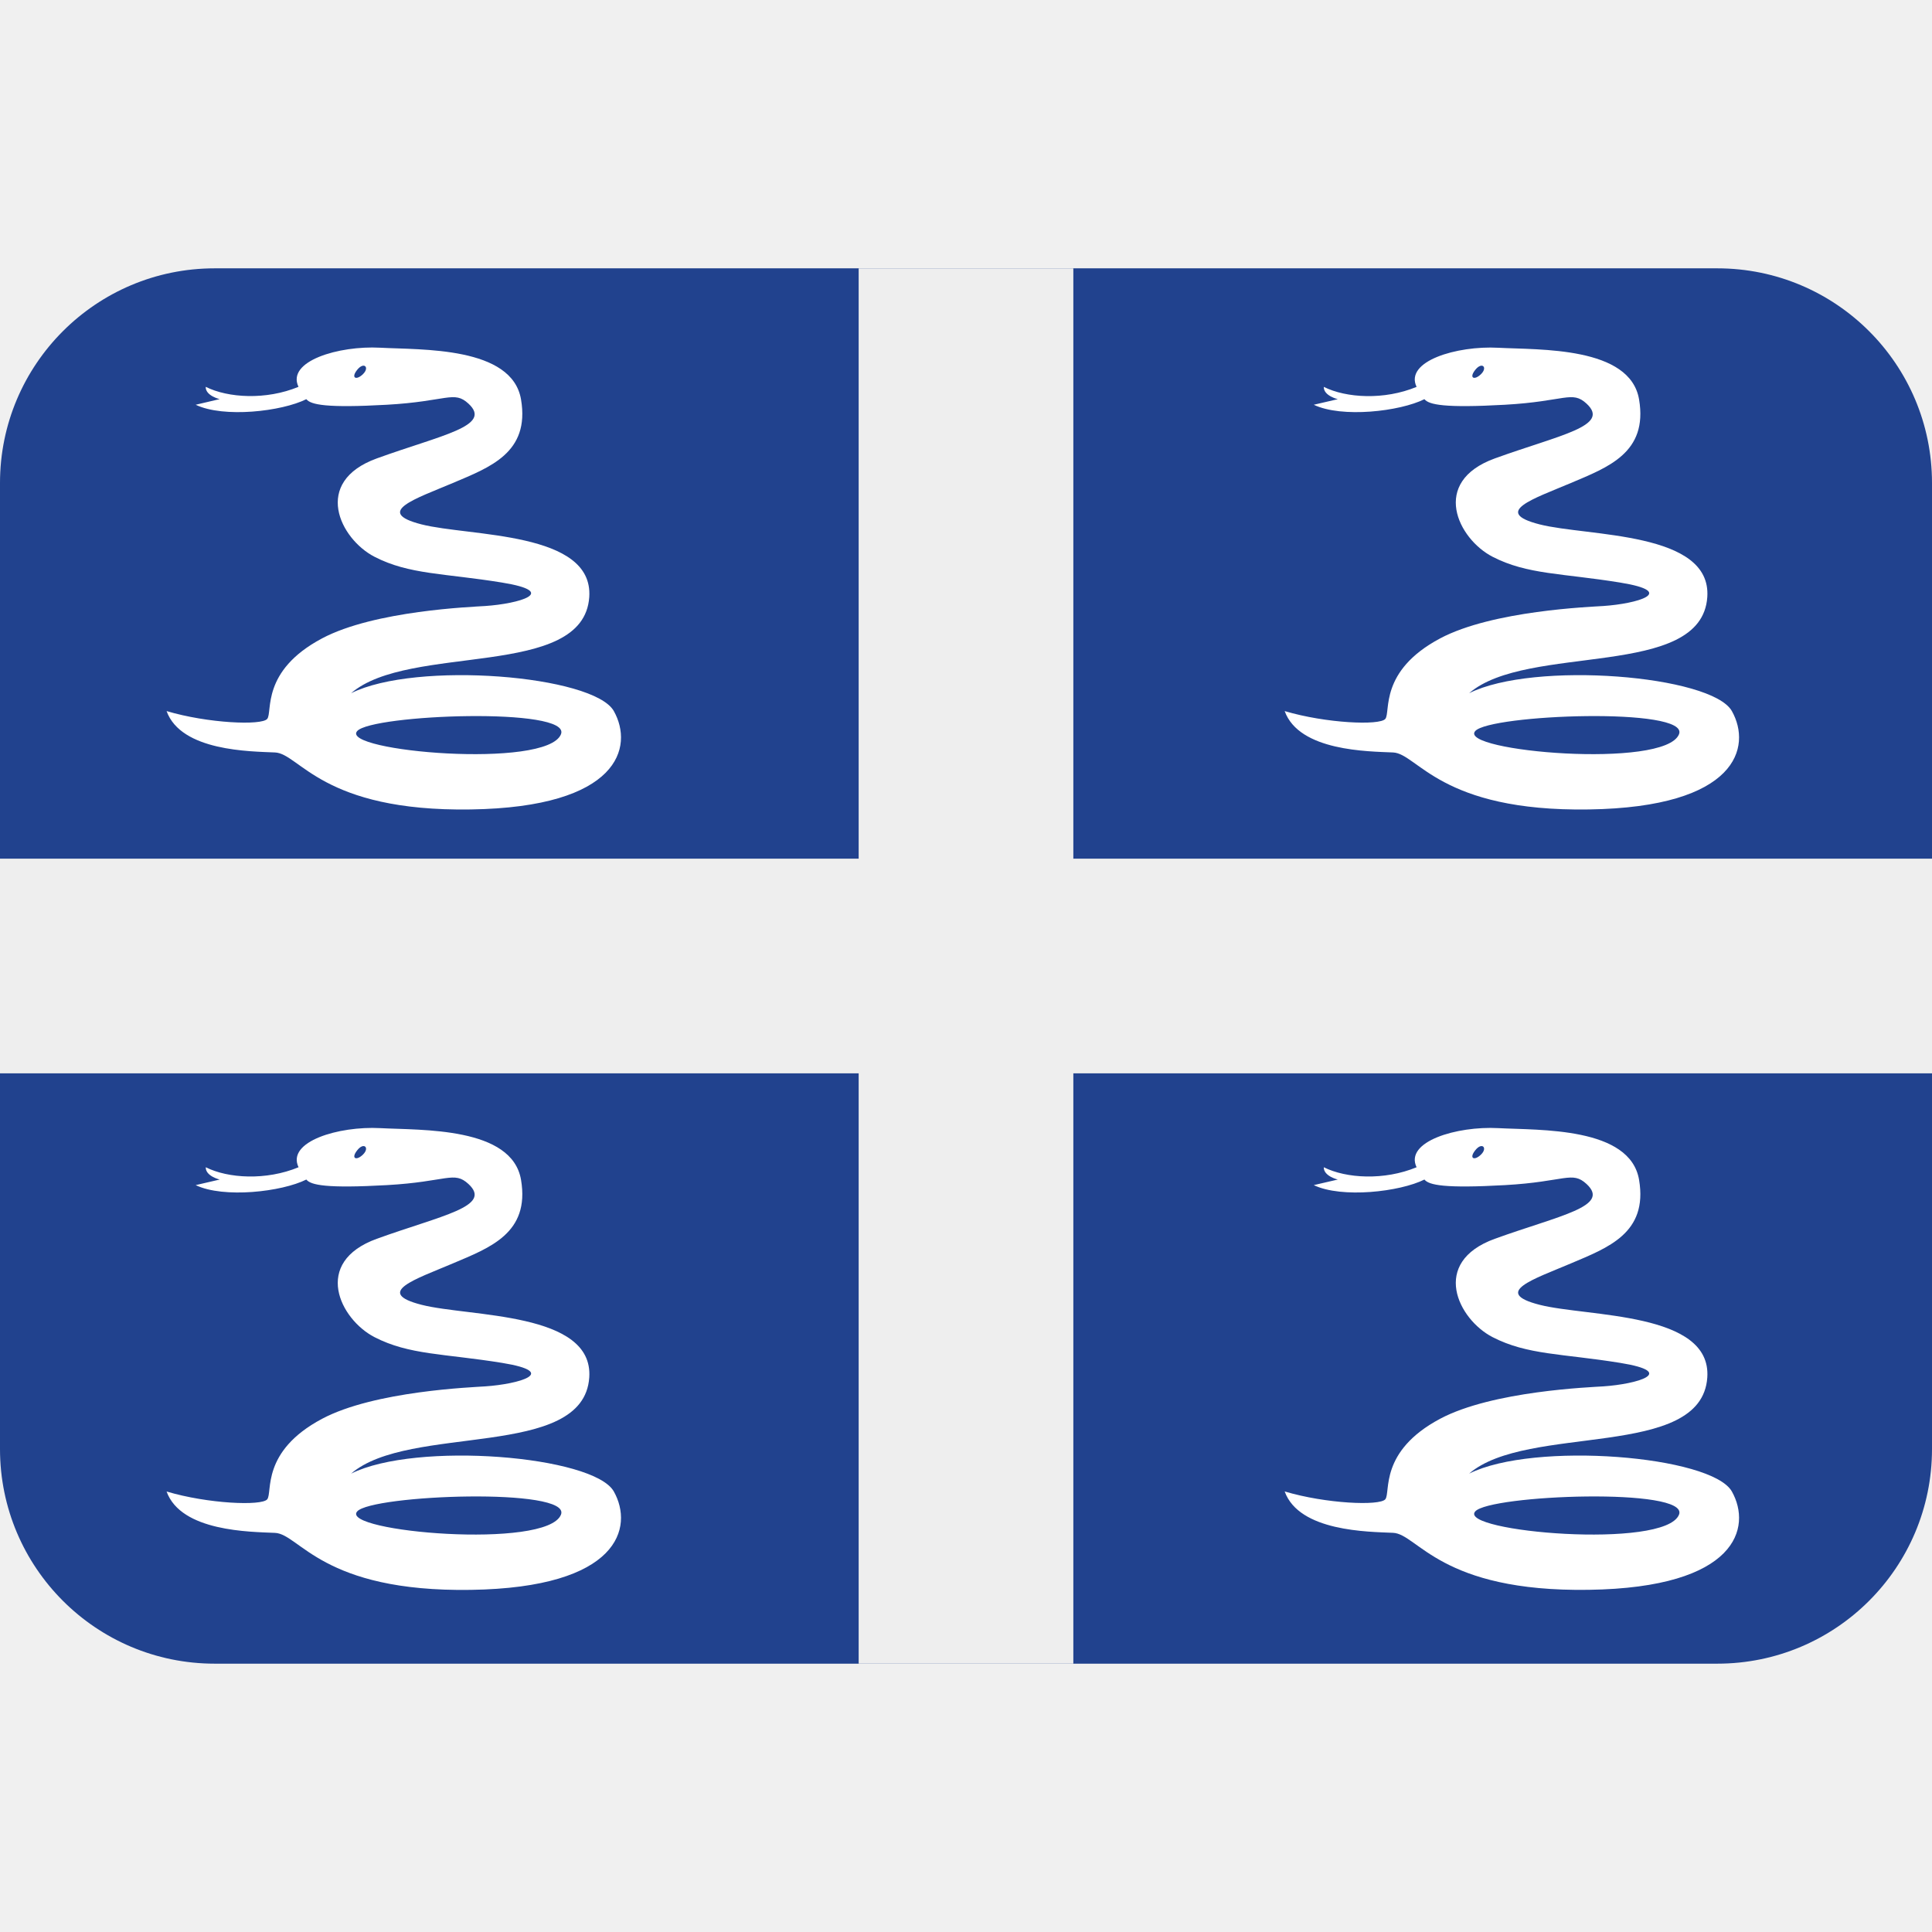
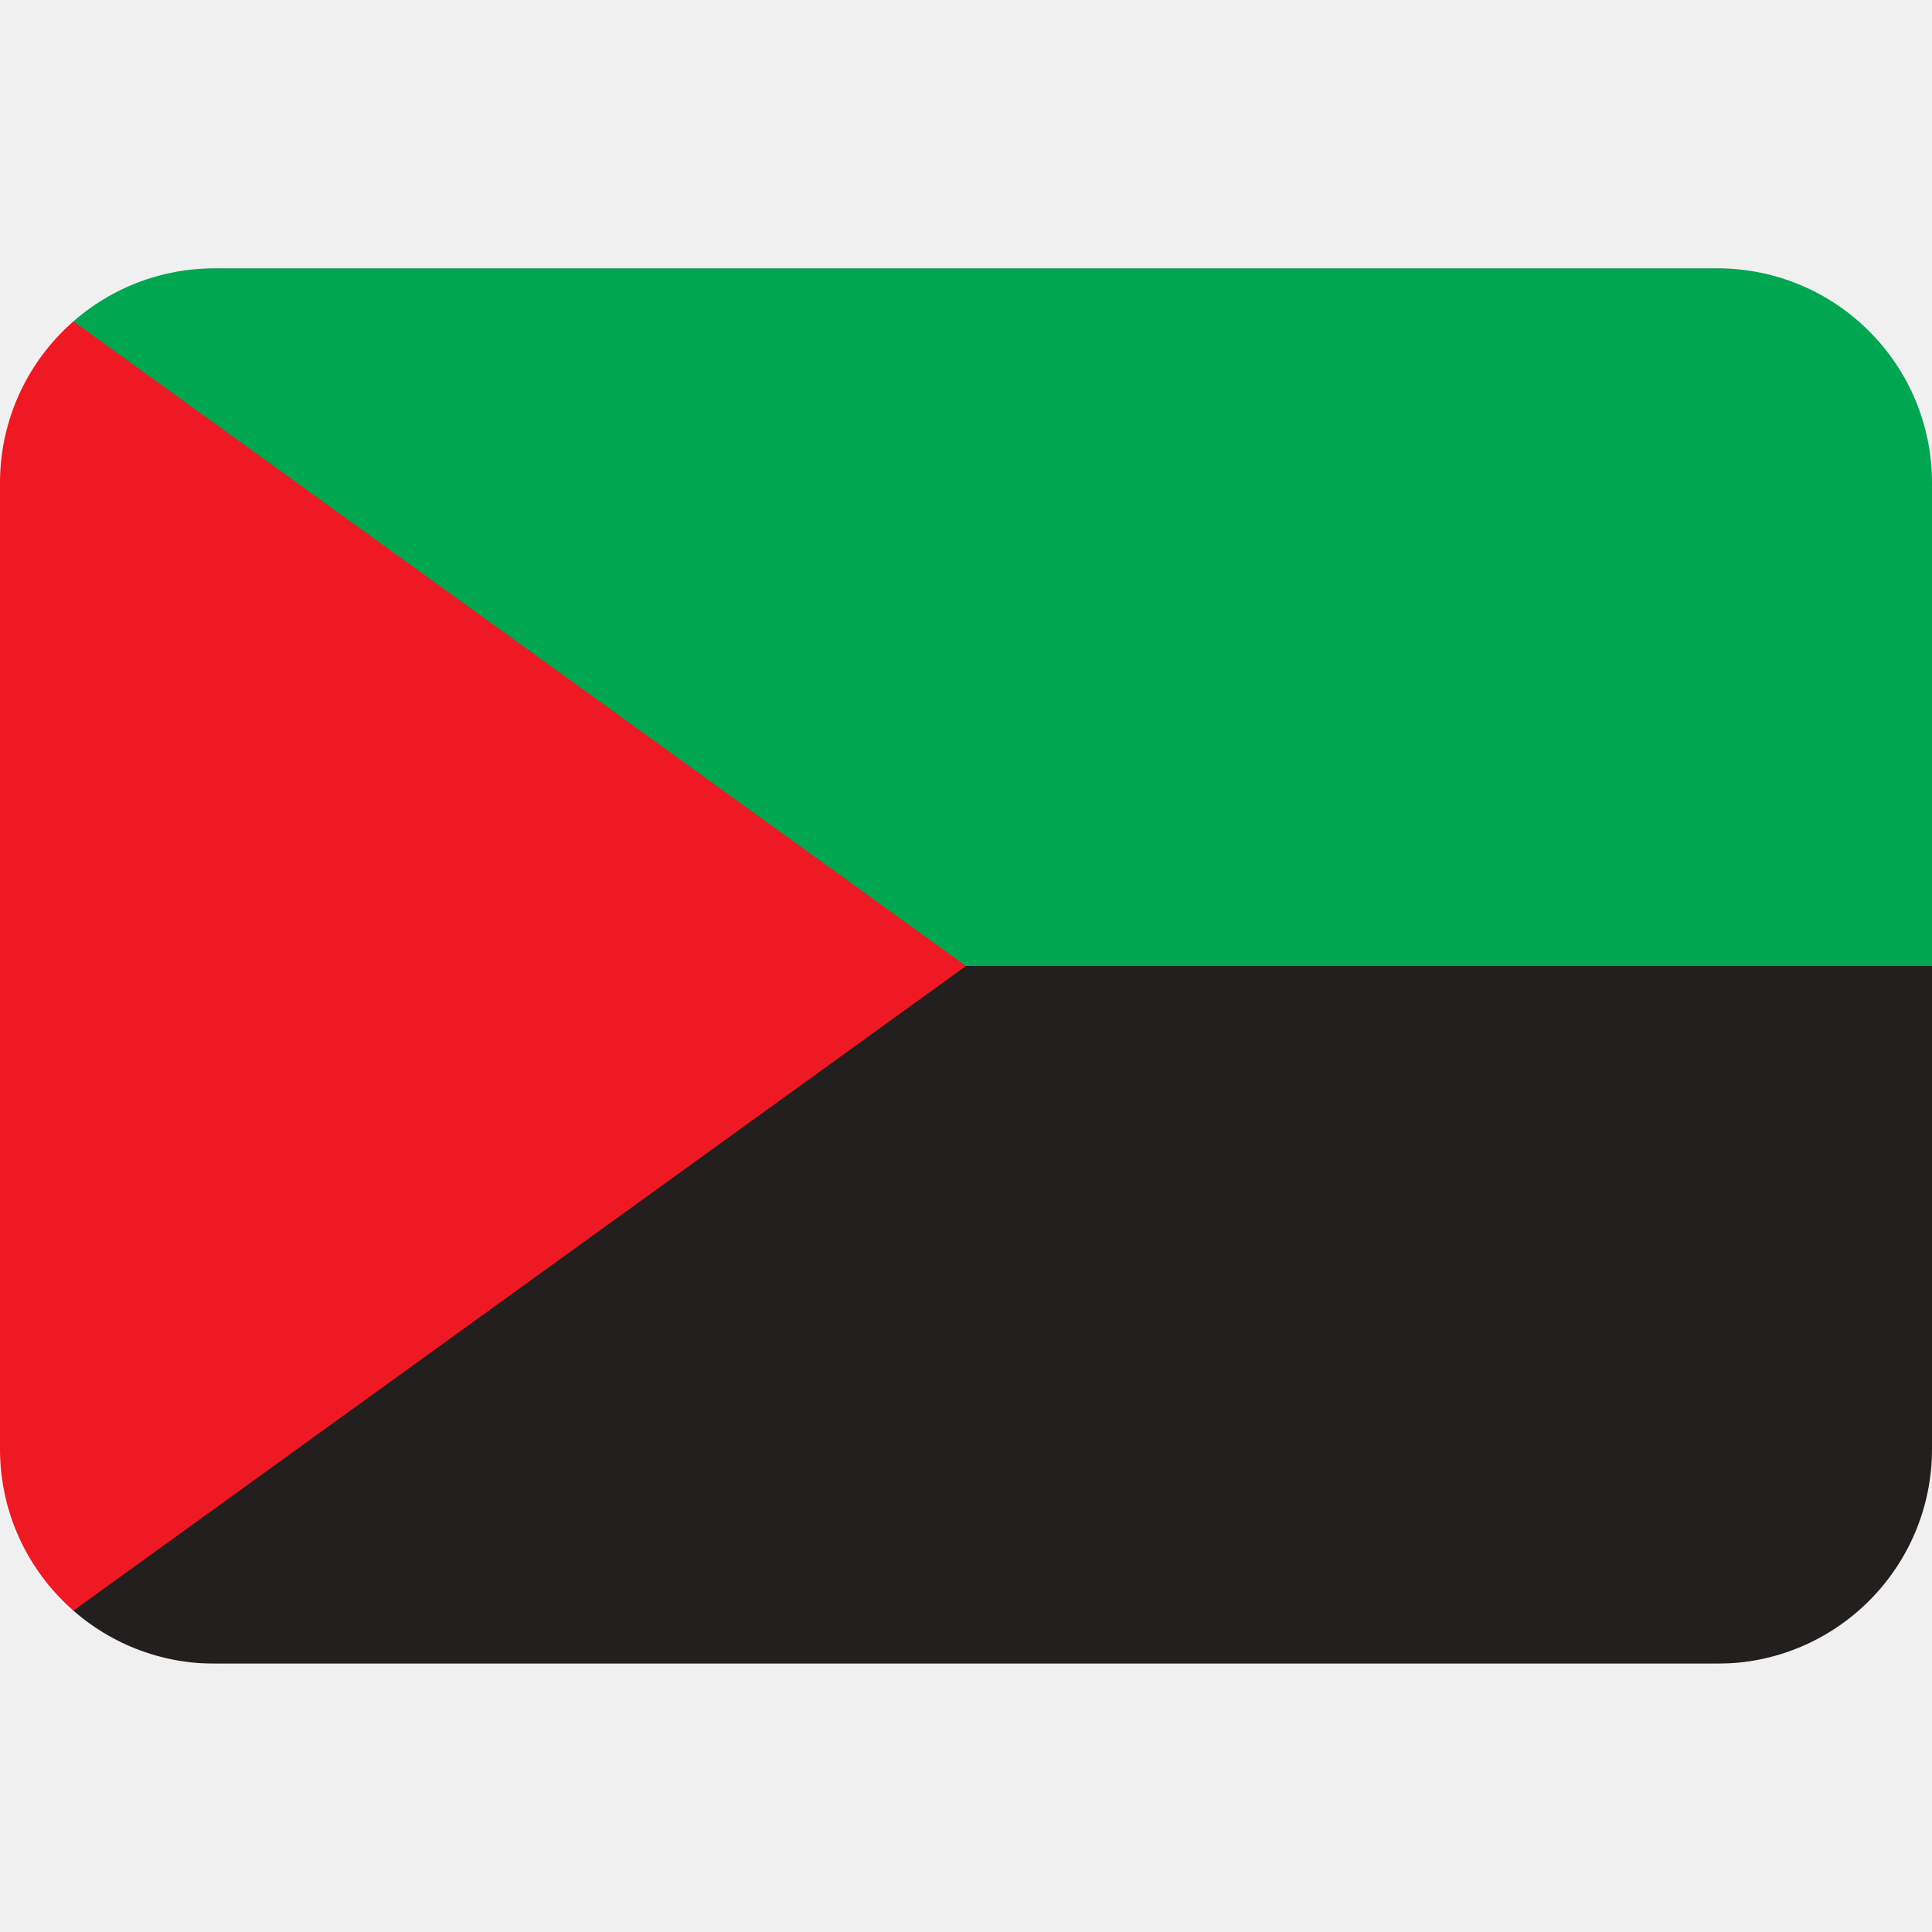
- <svg xmlns="http://www.w3.org/2000/svg" viewBox="0 0 36 36">
-   <path fill="#21428E" d="M36 27c0 2.209-1.791 4-4 4H4c-2.209 0-4-1.791-4-4V9c0-2.209 1.791-4 4-4h28c2.209 0 4 1.791 4 4v18z" />
-   <path fill="#EEE" d="M16 5h4v26h-4z" />
-   <path fill="#EEE" d="M0 16h36v4H0z" />
-   <path fill="#FFF" d="M11.438 13.25c-.375-.667-3.688-.938-4.896-.333 1.084-.938 4.333-.25 4.438-1.792.082-1.228-2.23-1.125-3.126-1.354-.895-.229-.104-.479.584-.771s1.438-.562 1.271-1.555c-.167-.993-1.855-.924-2.626-.966-.771-.041-1.75.25-1.521.729-.604.25-1.312.208-1.729 0-.005.167.26.229.26.229l-.447.105c.521.25 1.604.125 2.062-.104.083.104.375.167 1.5.104s1.25-.271 1.521-.021c.455.419-.5.583-1.708 1.021-1.208.438-.688 1.5-.042 1.833.646.333 1.292.304 2.375.48 1.084.176.312.395-.312.437-.23.016-2.063.083-3.042.604-1.144.608-.917 1.375-1.021 1.5-.104.125-1.104.083-1.875-.146.271.75 1.563.75 2.021.771S6 15.125 8.771 15.083s3.041-1.166 2.667-1.833zM6.766 6.969c-.125.125-.235.078-.11-.078s.235-.047.11.078zm-.111 6.654c.27-.311 4.001-.453 3.798.058-.261.656-4.125.318-3.798-.058zm25.616-.373c-.375-.667-3.688-.938-4.896-.333 1.084-.938 4.333-.25 4.438-1.792.083-1.228-2.229-1.125-3.125-1.354-.896-.229-.105-.479.583-.771s1.438-.562 1.271-1.555c-.166-.993-1.854-.924-2.625-.965-.771-.041-1.75.25-1.521.729-.604.25-1.312.208-1.729 0-.005.167.261.229.261.229l-.448.104c.521.25 1.604.125 2.062-.104.084.104.375.167 1.5.104s1.25-.271 1.521-.021c.455.419-.5.583-1.709 1.021-1.208.438-.688 1.5-.041 1.833s1.291.304 2.375.48.312.395-.312.437c-.229.016-2.062.083-3.042.604-1.143.608-.917 1.375-1.021 1.5s-1.104.083-1.875-.146c.271.75 1.562.75 2.02.771s.875 1.104 3.646 1.062c2.771-.041 3.042-1.166 2.667-1.833zm-4.672-6.281c-.125.125-.234.078-.109-.078s.234-.047.109.078zm-.111 6.654c.269-.311 4.001-.453 3.798.058-.261.656-4.125.318-3.798-.058zm-16.05 14.169c-.375-.667-3.688-.938-4.896-.333 1.084-.938 4.333-.25 4.438-1.792.083-1.227-2.229-1.125-3.125-1.354-.896-.229-.104-.479.583-.771s1.438-.562 1.271-1.556c-.167-.992-1.854-.924-2.625-.965-.771-.041-1.75.25-1.521.729-.604.25-1.312.209-1.729 0-.005.167.26.229.26.229l-.448.104c.521.25 1.604.125 2.062-.104.083.104.375.167 1.5.104s1.25-.271 1.521-.021c.455.42-.5.584-1.708 1.021-1.208.438-.688 1.5-.042 1.833.646.333 1.292.304 2.375.479 1.084.176.312.396-.312.438-.23.017-2.063.084-3.042.605-1.144.609-.917 1.375-1.021 1.5-.104.125-1.104.084-1.875-.146.271.75 1.562.75 2.021.771.458.021.875 1.104 3.646 1.062 2.771-.041 3.041-1.166 2.667-1.833zm-4.672-6.281c-.125.125-.234.078-.109-.078.124-.157.234-.047.109.078zm-.111 6.653c.27-.311 4.001-.453 3.798.059-.261.656-4.125.318-3.798-.059zm25.616-.372c-.375-.667-3.688-.938-4.896-.333 1.084-.938 4.333-.25 4.438-1.792.083-1.227-2.229-1.125-3.125-1.354-.896-.229-.104-.479.583-.771s1.438-.562 1.271-1.556c-.166-.992-1.854-.924-2.625-.965-.771-.041-1.75.25-1.521.729-.604.25-1.312.209-1.729 0-.005.167.261.229.261.229l-.448.104c.521.25 1.604.125 2.062-.104.084.104.375.167 1.5.104s1.25-.271 1.521-.021c.455.42-.5.584-1.709 1.021-1.208.438-.688 1.5-.041 1.833s1.291.304 2.375.479.312.396-.312.438c-.229.016-2.062.083-3.042.604-1.143.609-.917 1.375-1.021 1.5s-1.104.084-1.875-.146c.271.75 1.562.75 2.021.771.458.021.875 1.104 3.646 1.062 2.77-.04 3.041-1.165 2.666-1.832zm-4.672-6.281c-.125.125-.234.078-.109-.078.124-.157.234-.047.109.078zm-.111 6.653c.269-.311 4.001-.453 3.798.059-.261.656-4.125.318-3.798-.059z" />
+ <svg xmlns="http://www.w3.org/2000/svg" width="36" height="36" viewBox="0 0 36 36" fill="none">
+   <mask id="mask0_1_2" style="mask-type:alpha" maskUnits="userSpaceOnUse" x="0" y="5" width="36" height="26">
+     <path d="M36 27C36 29.209 34.209 31 32 31H4C1.791 31 0 29.209 0 27V9C0 6.791 1.791 5 4 5H32C34.209 5 36 6.791 36 9V27Z" fill="black" />
+   </mask>
+   <g mask="url(#mask0_1_2)">
+     <path d="M36 5H0V31H36V5Z" fill="#231F1E" />
+     <path d="M36 5H0V18H36V5Z" fill="#00A650" />
+     <path d="M0 5L18 18L0 31V5Z" fill="#EF1923" />
+   </g>
</svg>
